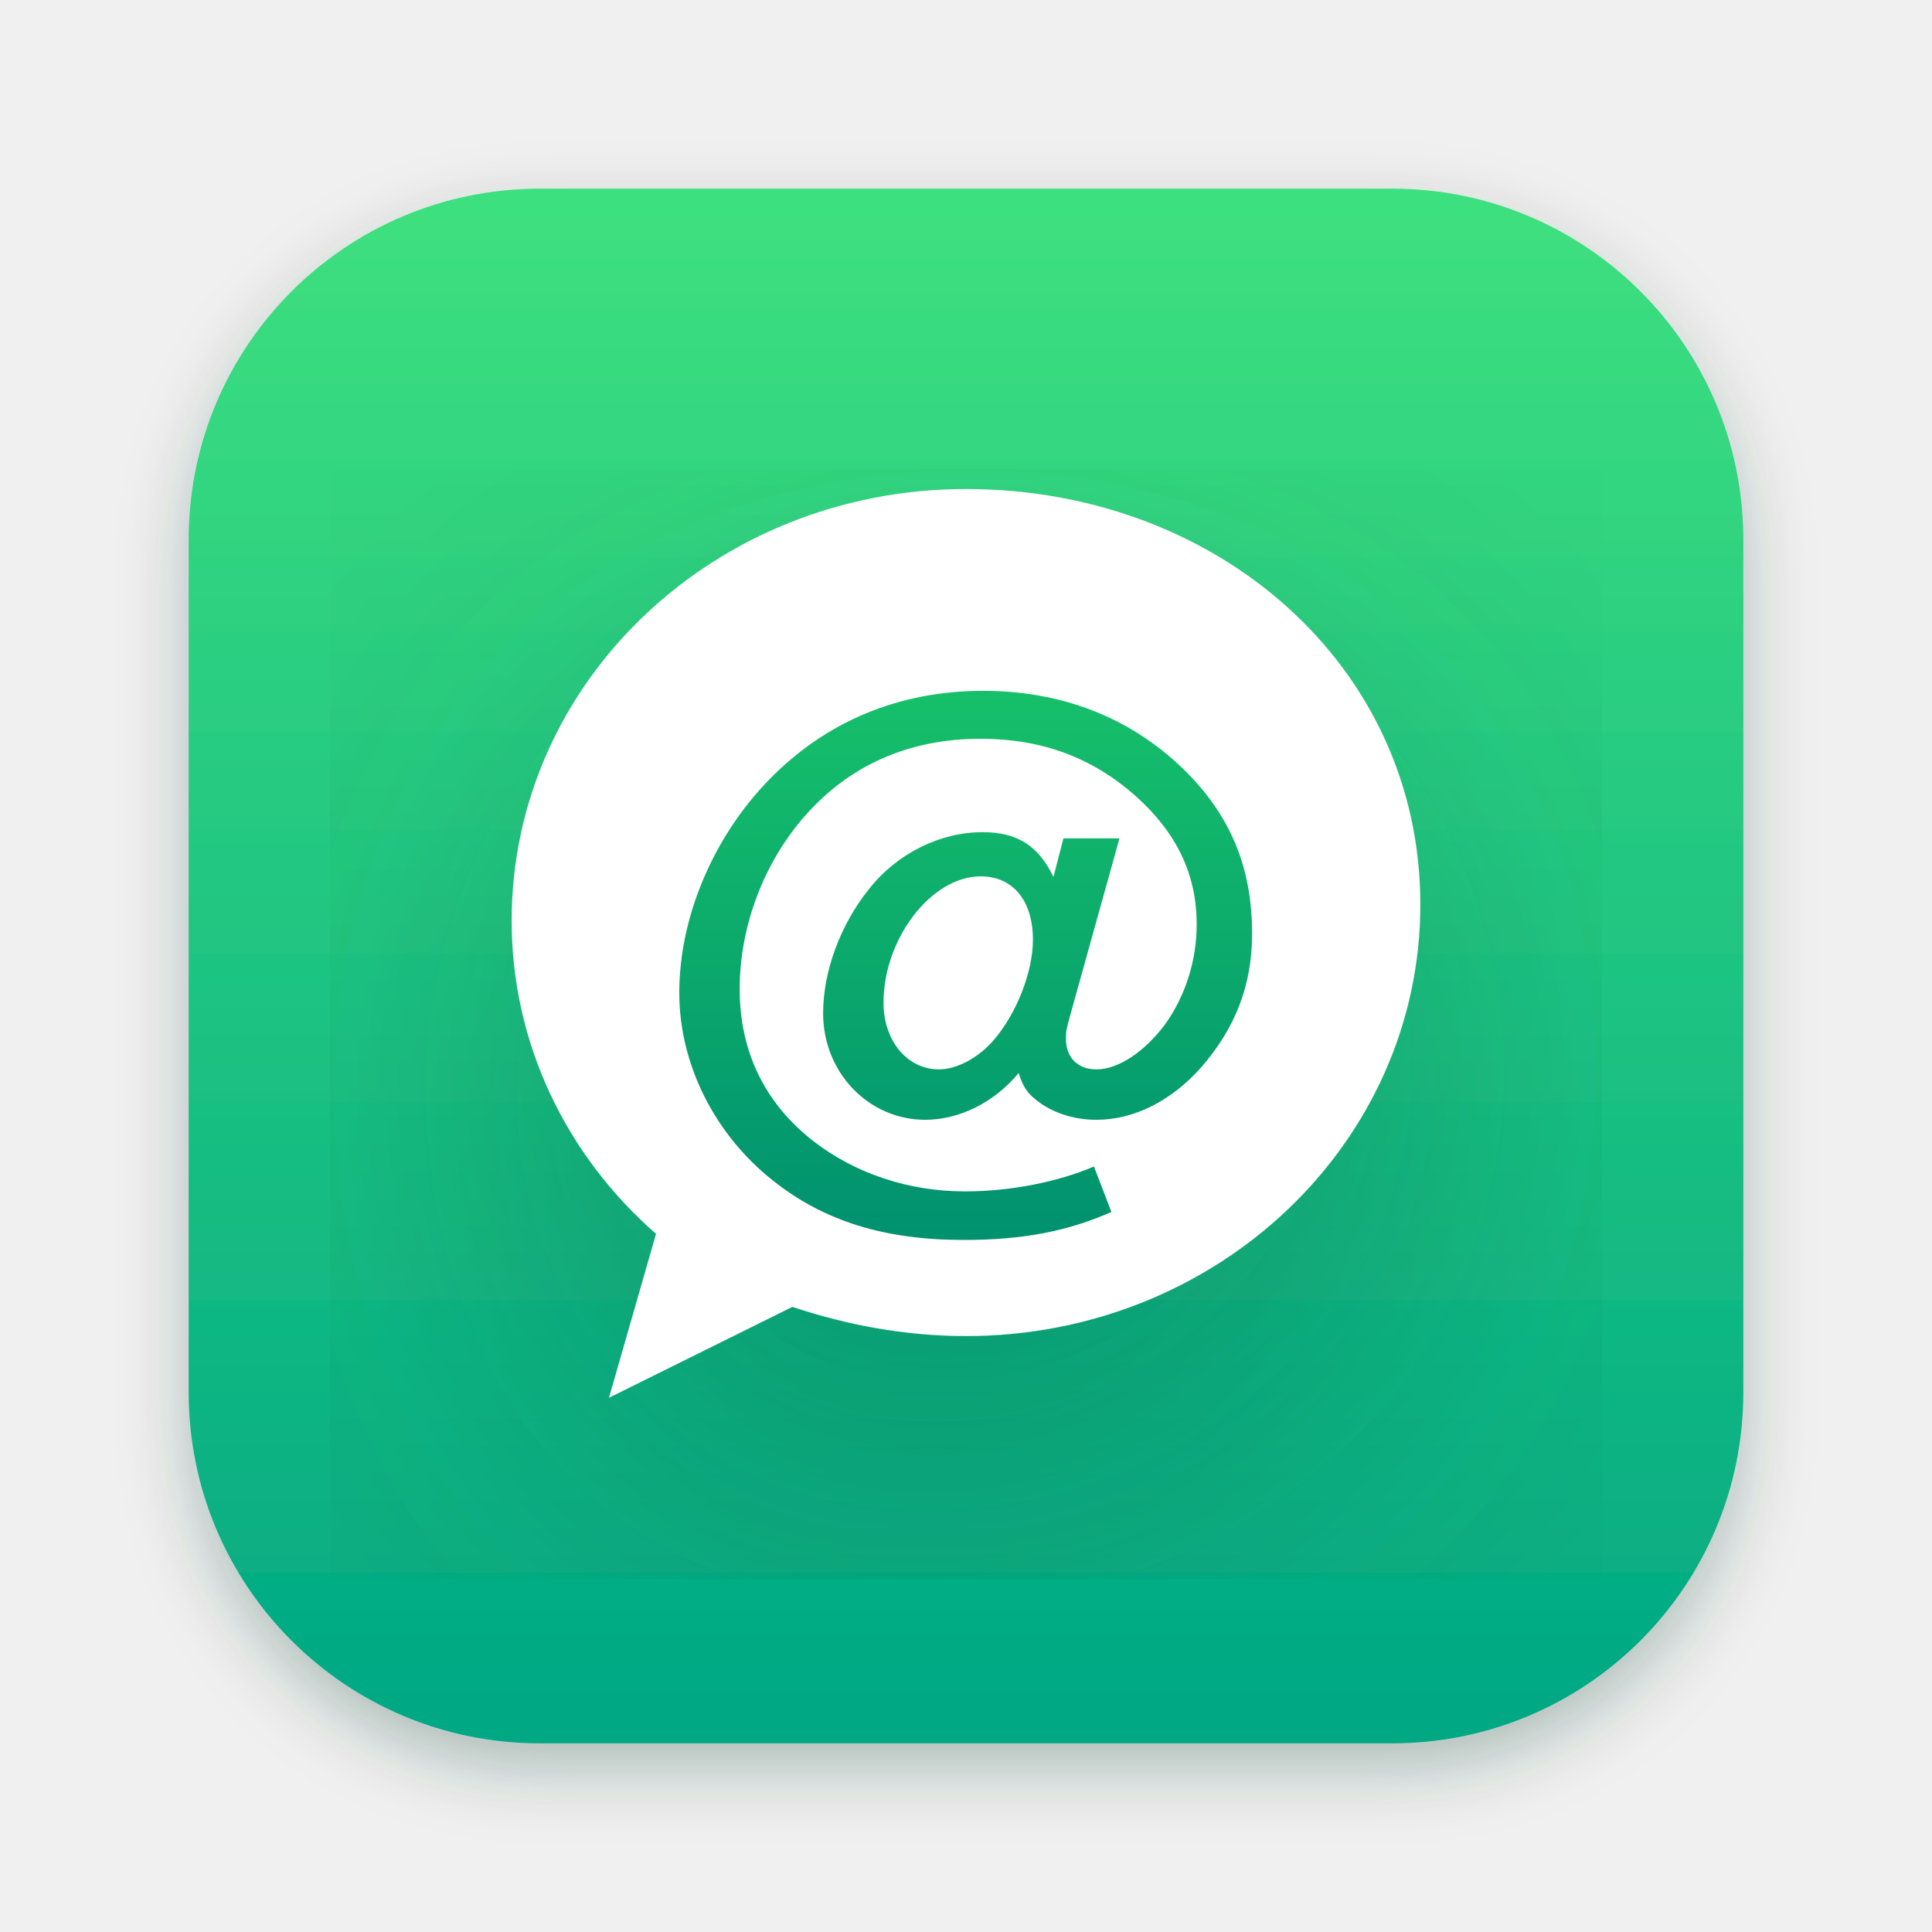
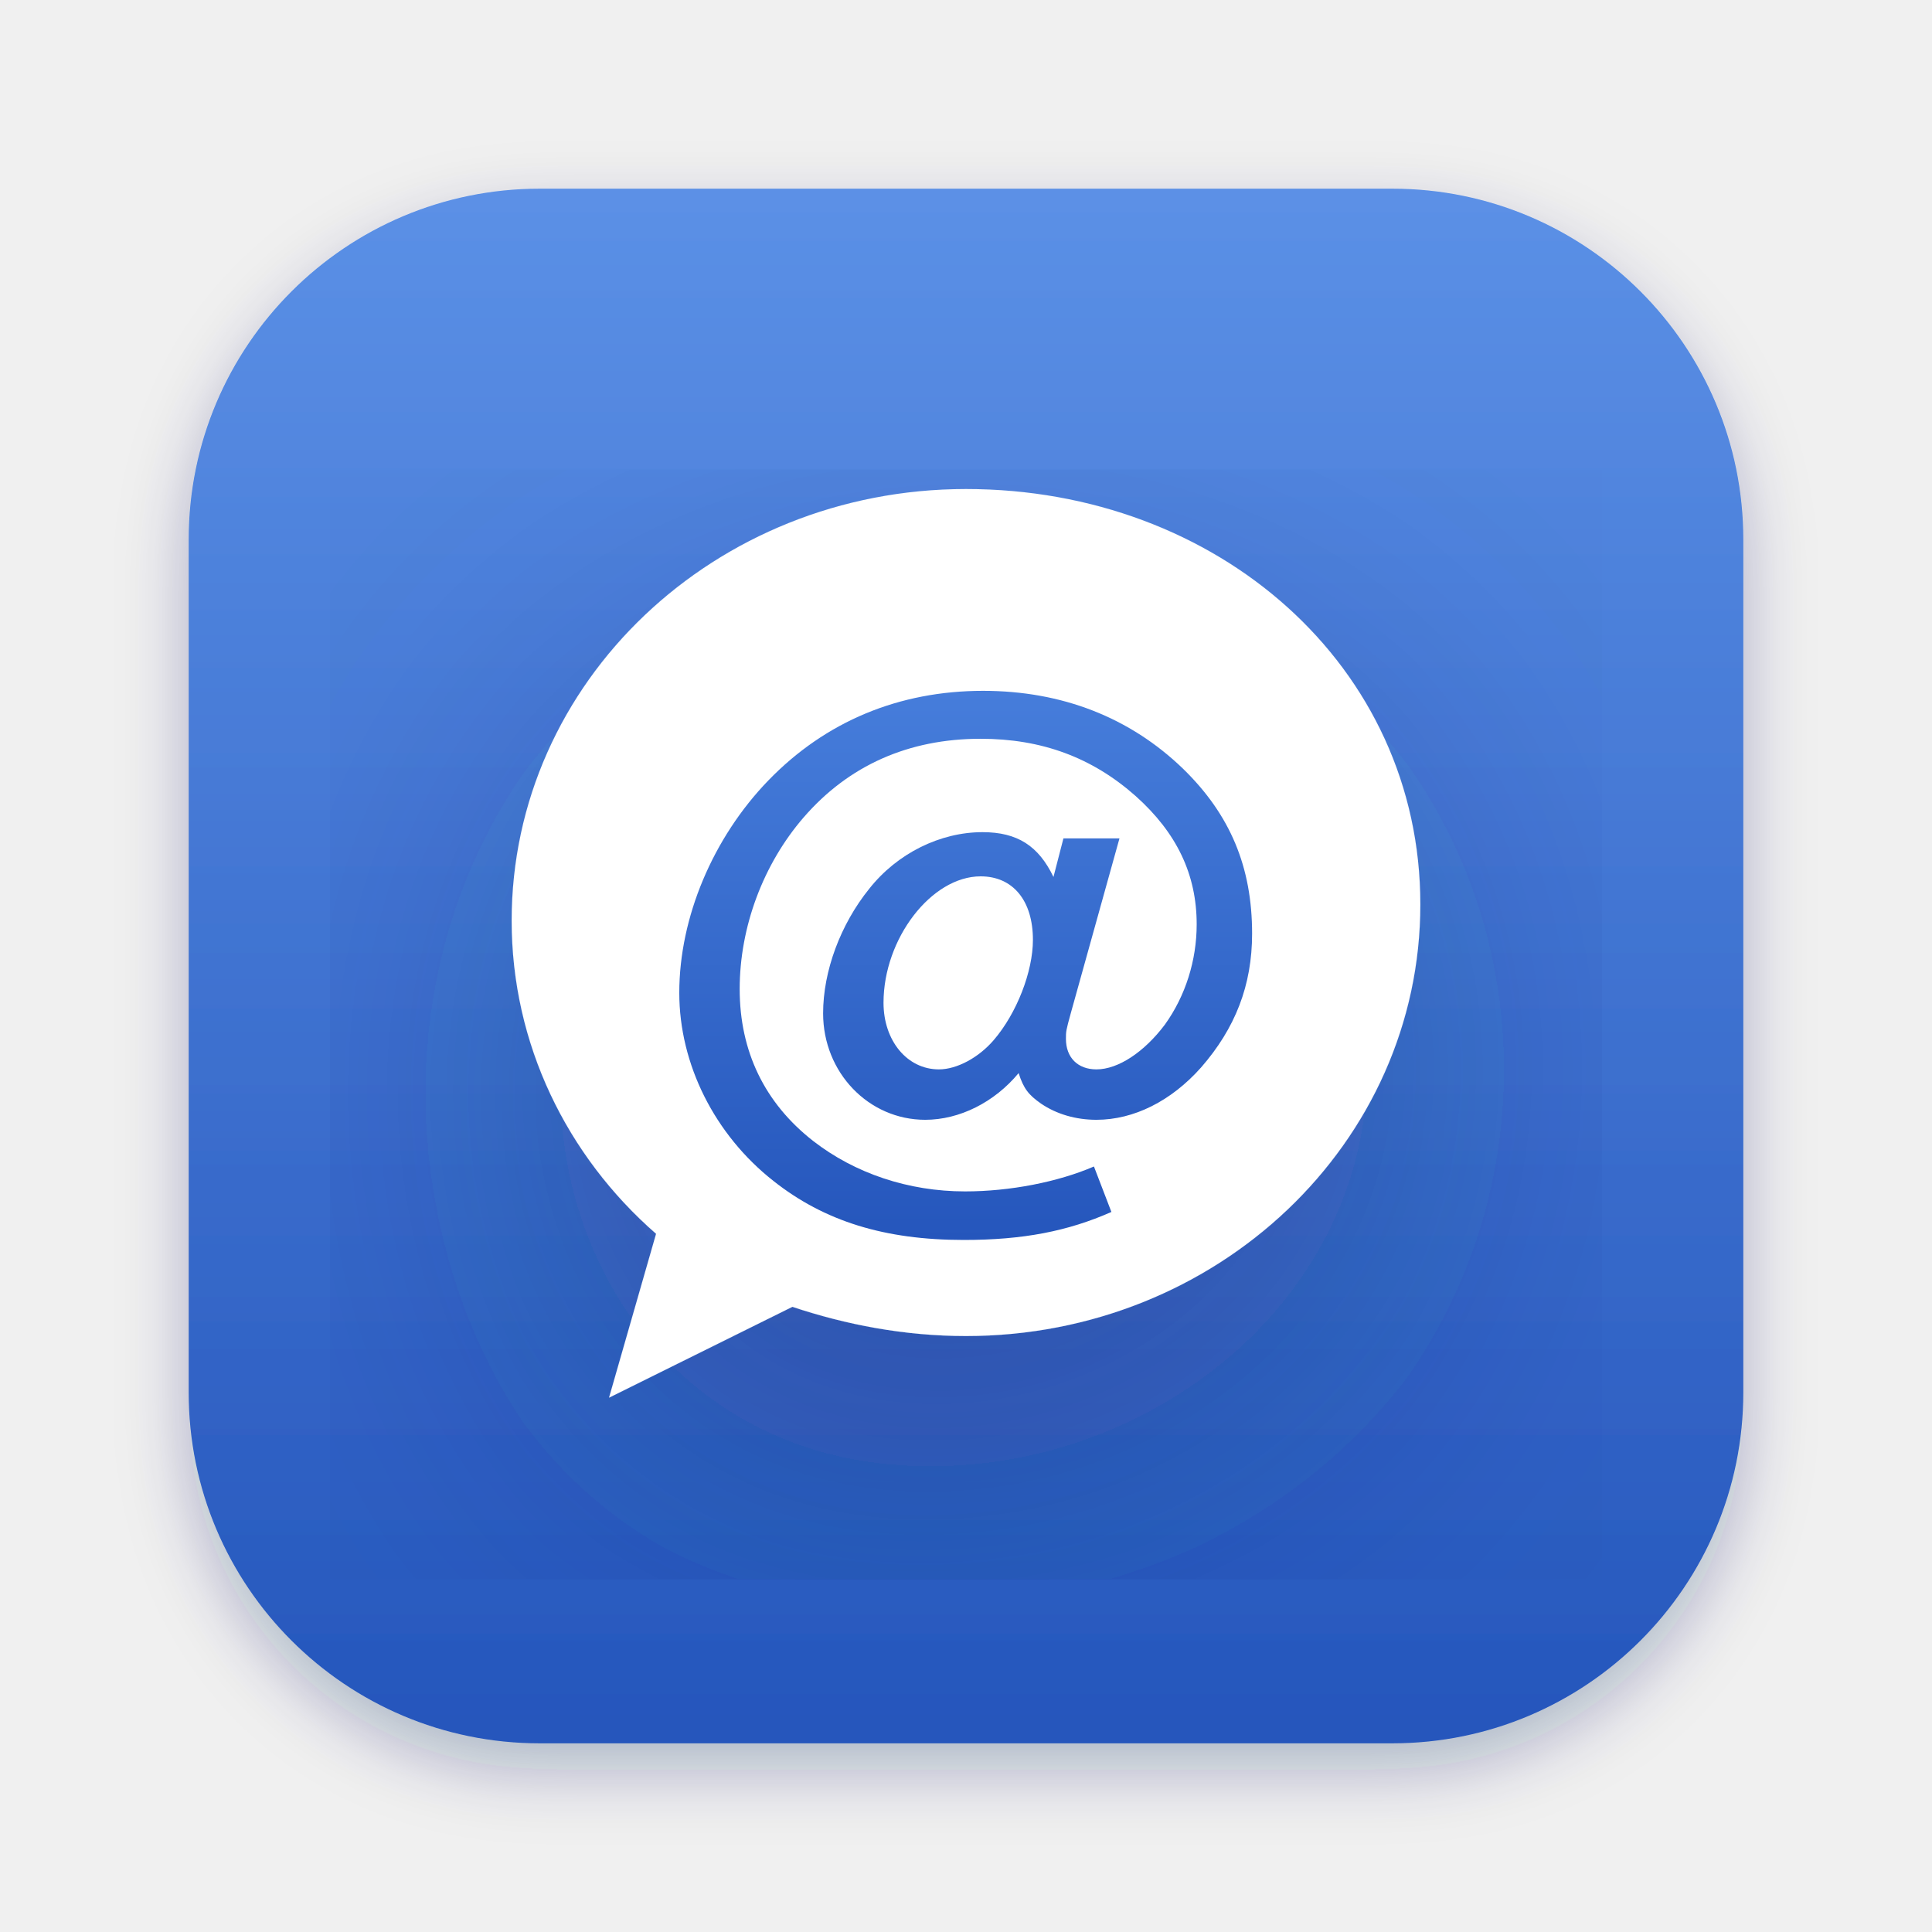
<svg xmlns="http://www.w3.org/2000/svg" width="1024" height="1024" viewBox="0 0 1024 1024">
  <defs>
    <linearGradient id="bg" x1="0" y1="0" x2="0" y2="1">
-       <stop offset="0" stop-color="#3ee07f" />
-       <stop offset="1" stop-color="#00a884" />
+       <stop offset="0" stop-color="#5B90E6" />
+       <stop offset="1" stop-color="#2556BC" />
    </linearGradient>
    <linearGradient id="at" x1="0" y1="0" x2="0" y2="1">
-       <stop offset="0" stop-color="#16c06a" />
-       <stop offset="1" stop-color="#00916f" />
+       <stop offset="0" stop-color="#467DDB" />
+       <stop offset="1" stop-color="#2556BC" />
    </linearGradient>
    <filter id="sh" x="-20%" y="-20%" width="140%" height="140%">
-       <feDropShadow dx="0" dy="14" stdDeviation="18" flood-color="#003d2e" flood-opacity=".28" />
+       <feDropShadow dx="0" dy="14" stdDeviation="18" flood-color="#0f2a63" flood-opacity=".28" />
    </filter>
    <filter id="sh2" x="-20%" y="-20%" width="140%" height="140%">
-       <feDropShadow dx="0" dy="10" stdDeviation="14" flood-color="#00523d" flood-opacity=".30" />
+       <feDropShadow dx="0" dy="10" stdDeviation="14" flood-color="#14306b" flood-opacity=".30" />
    </filter>
  </defs>
  <rect x="100" y="100" width="824" height="824" rx="186" fill="url(#bg)" filter="url(#sh)" />
  <g transform="translate(512 500) scale(8.6) translate(-32 -32)" filter="url(#sh2)">
    <path fill="#fff" d="M32 4C16.5 4 4 15.9 4 30.6c0 7.6 3.4 14.5 8.9 19.3L10 60l11.3-5.6c3.3 1.1 6.9 1.8 10.7 1.8 15.5 0 28-11.9 28-26.6S47.5 4 32 4z" />
  </g>
  <text x="512" y="612" text-anchor="middle" font-family="Helvetica Neue, Helvetica, Arial, sans-serif" font-size="330" font-weight="800" fill="url(#at)">@</text>
</svg>
